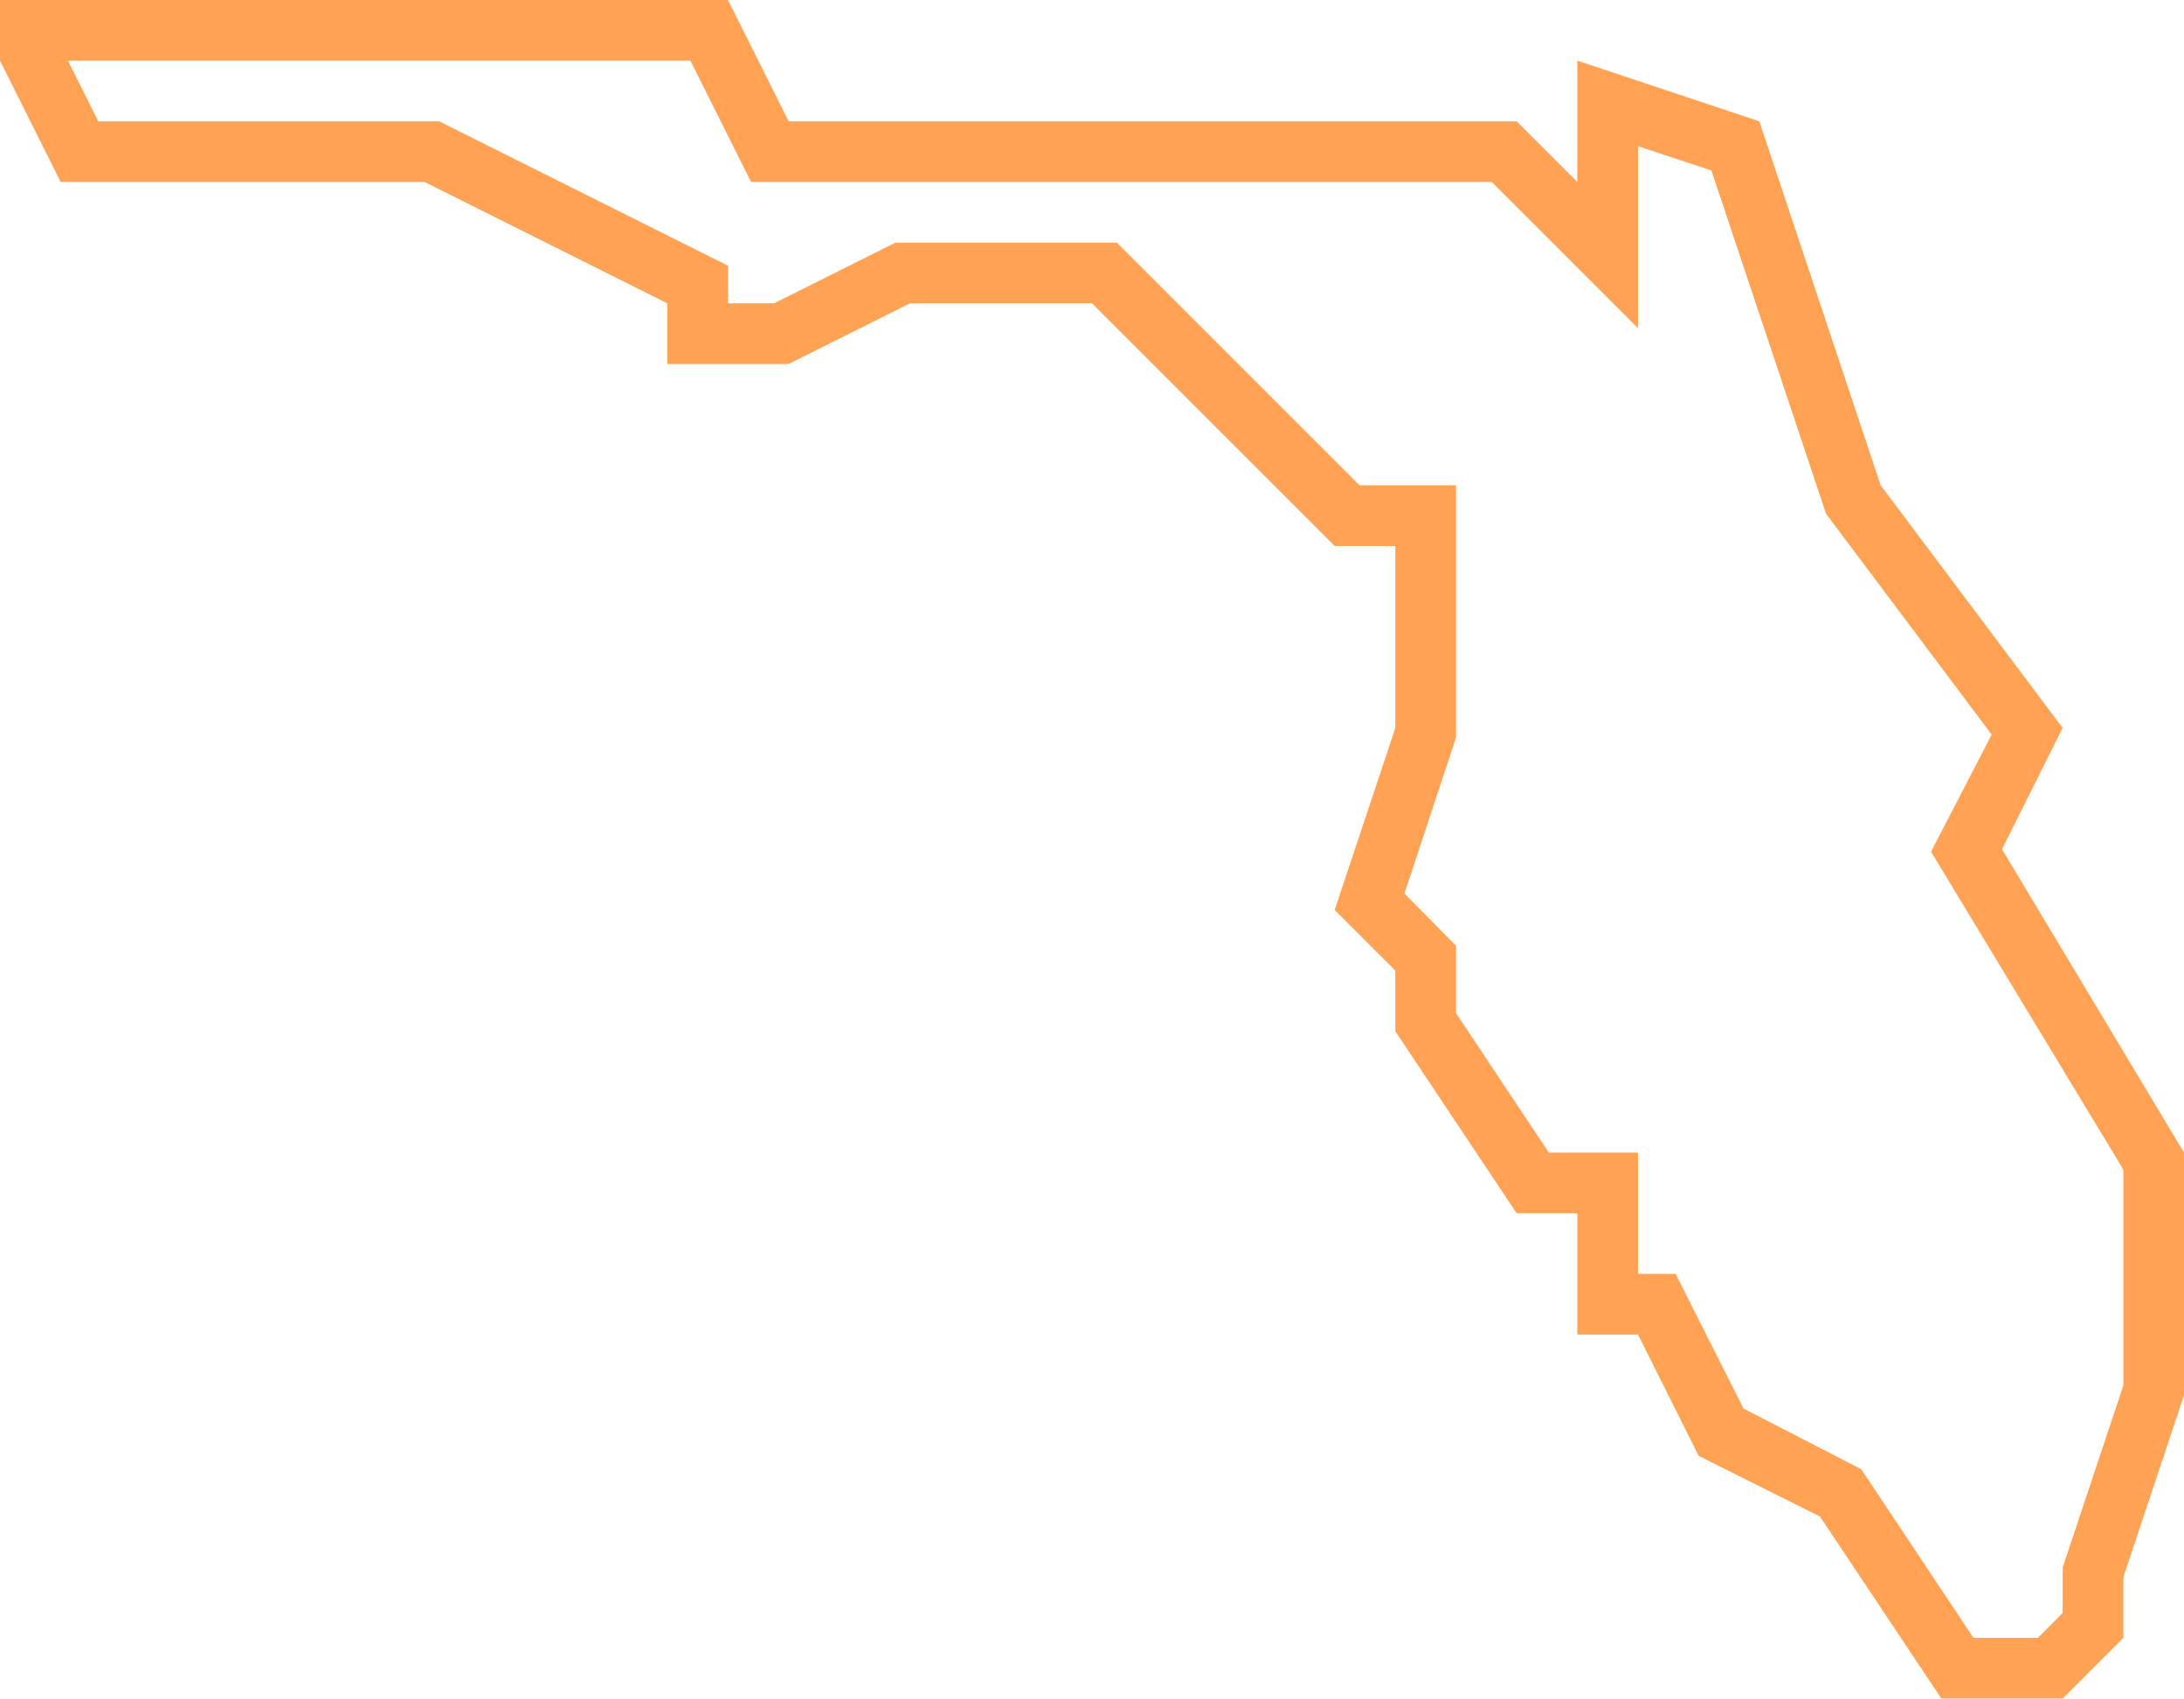
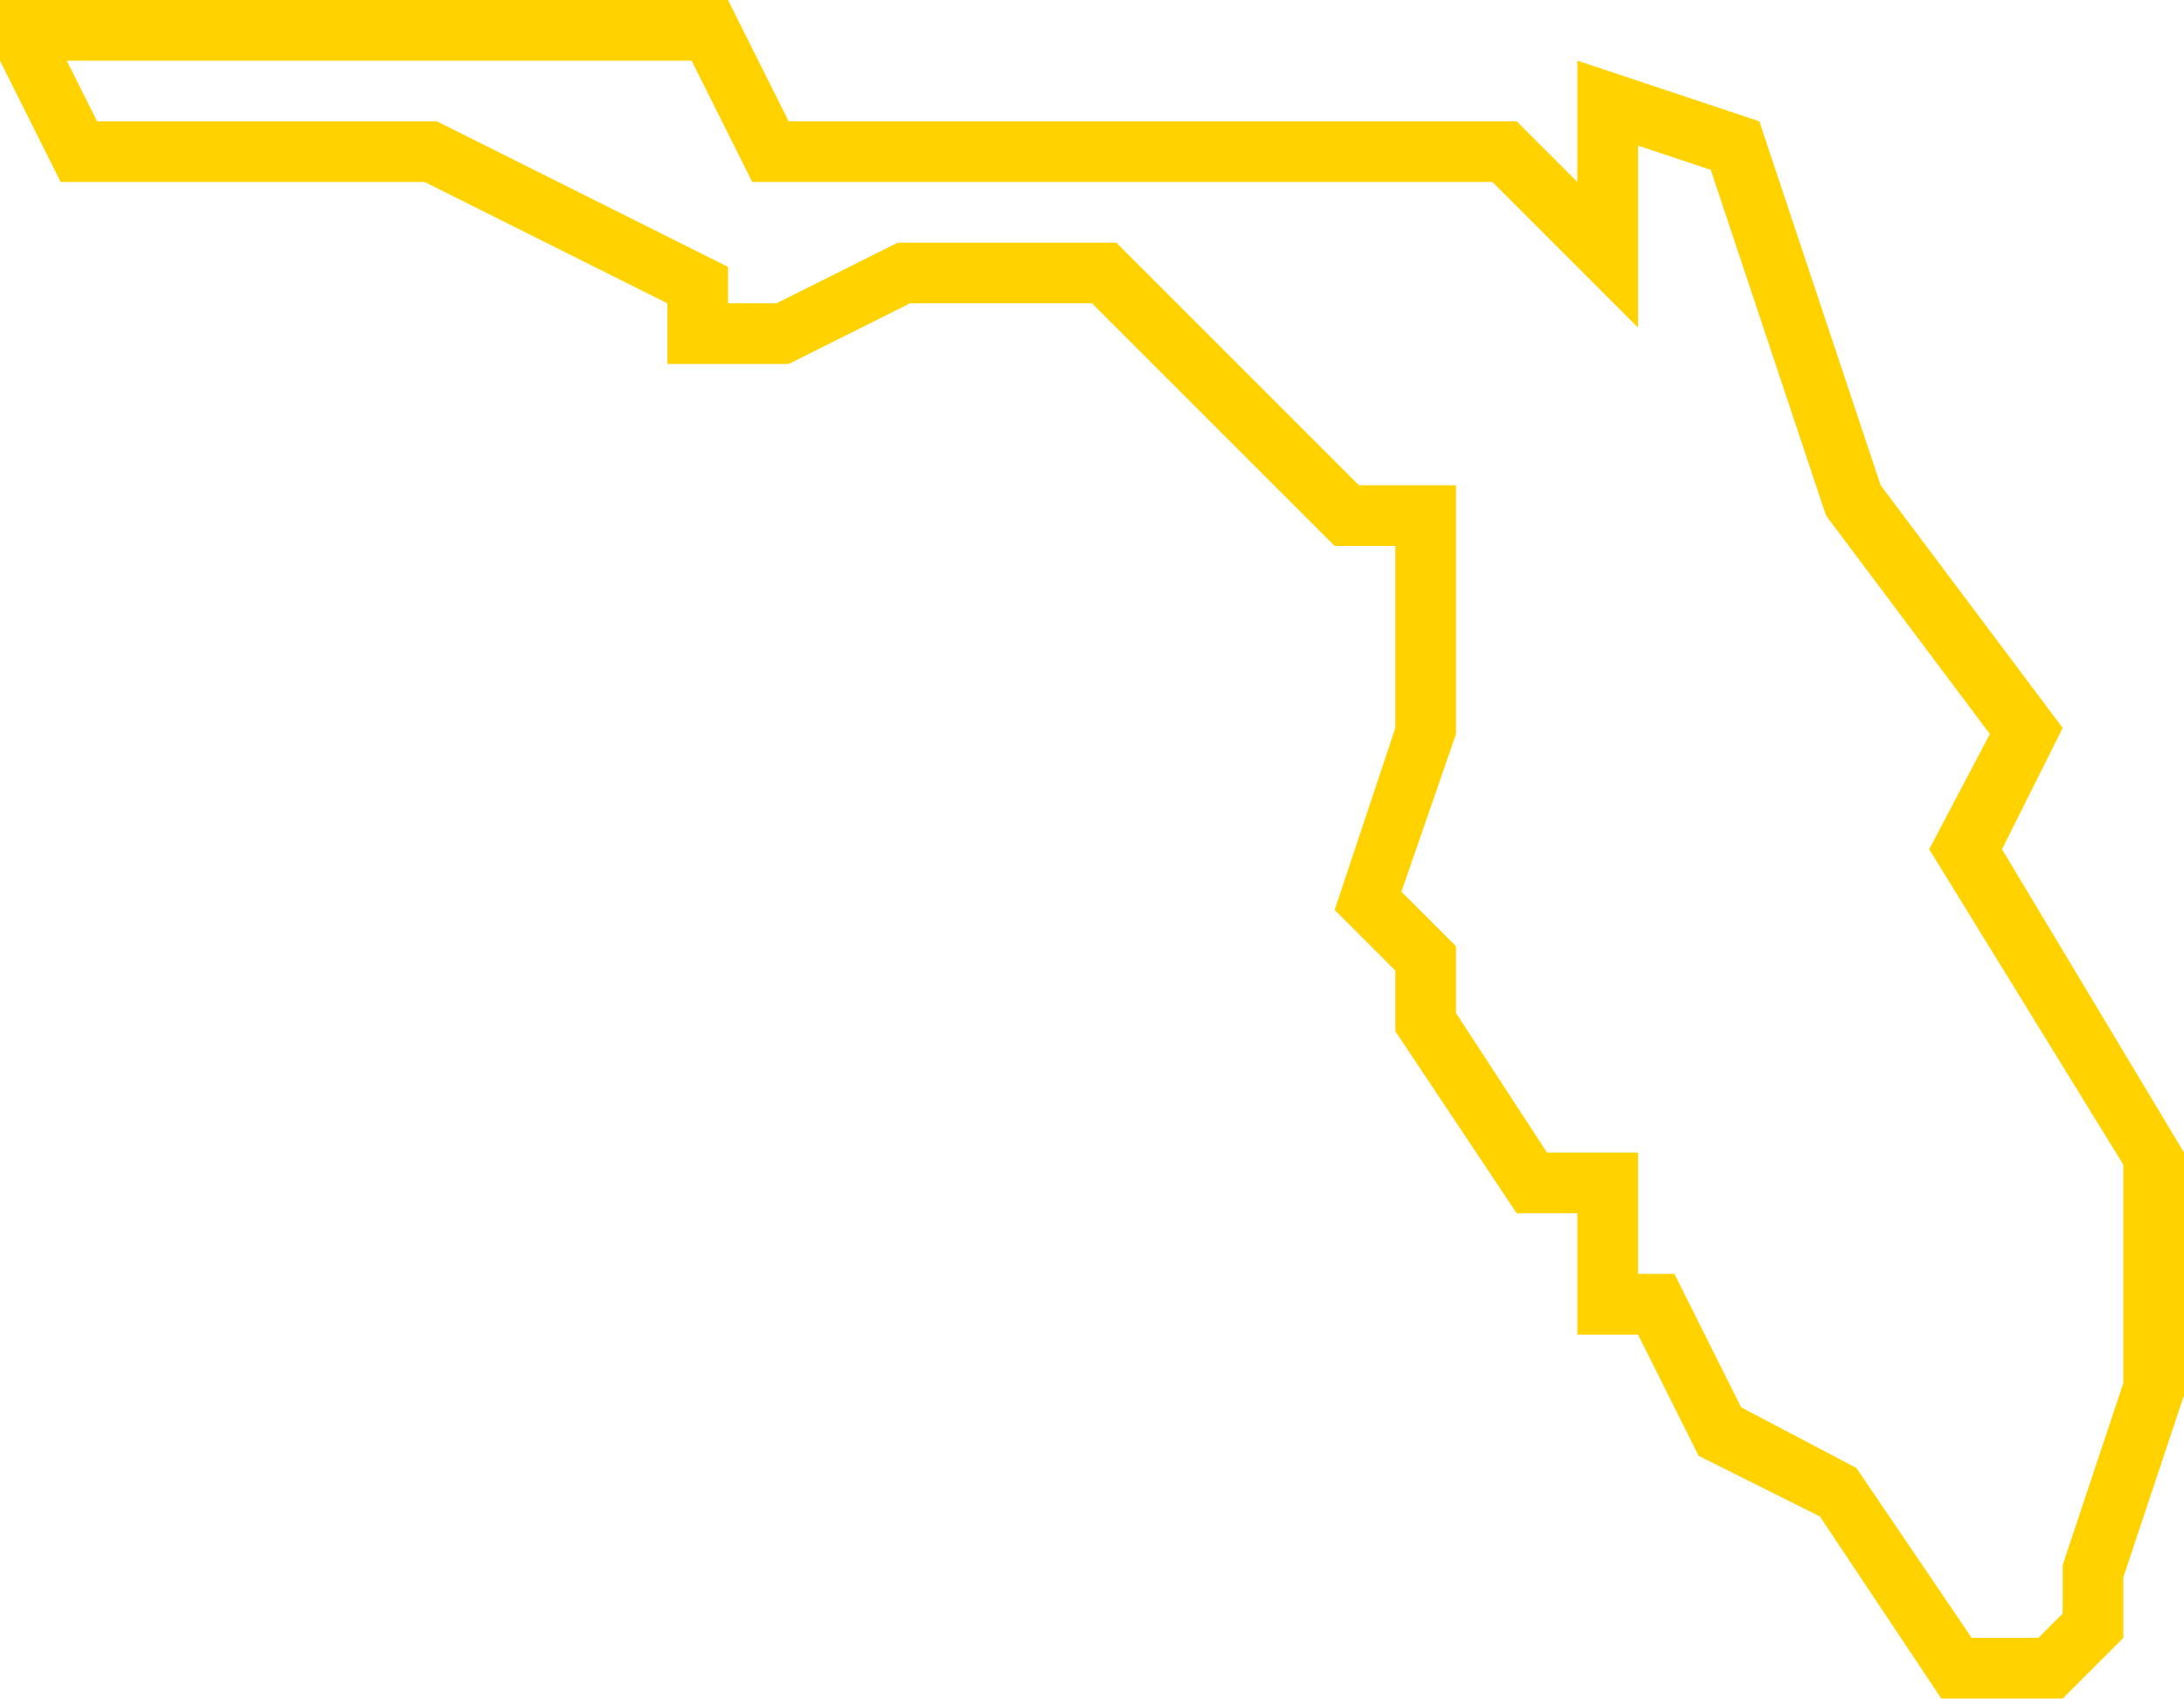
- <svg xmlns="http://www.w3.org/2000/svg" viewBox="0 0 36 28">
-   <defs>
-     <style>.cls-1{fill:#ffa253;}</style>
-   </defs>
-   <g id="Layer_2" data-name="Layer 2">
-     <g id="Layer_1-2" data-name="Layer 1">
-       <path class="cls-1" d="M33,14l1-2L31,8,29,2,26,1V3L25,2H13L12,0H0V1L1,3H7l4,2V6h2l2-1h3l4,4h1v3l-1,3,1,1v1l2,3h1v2h1l1,2,2,1,2,3h2l1-1V26l1-3V19Zm2,8.84-1,3v.75l-.41.41H32.53l-1.85-2.78-1.94-1L27.62,21H27V19H25.53L24,16.7V15.59l-.85-.86L24,12.16V8H22.41l-4-4H14.76l-2,1H12V4.38L7.24,2H1.62l-.5-1H11.38l1,2H24.59L27,5.41v-3l1.21.4L30.1,8.47l2.73,3.64-1,1.93L35,19.28v3.56Z" />
+ <svg xmlns="http://www.w3.org/2000/svg" version="1.1" id="Layer_1" x="0px" y="0px" viewBox="0 0 36 28" style="enable-background:new 0 0 36 28;" xml:space="preserve">
+   <style type="text/css">
+ 	.st0{fill:#FFD200;}
+ </style>
+   <g id="Layer_2_1_">
+     <g id="Layer_1-2">
+       <path class="st0" d="M33,14l1-2l-3-4l-2-6l-3-1v2l-1-1H13l-1-2H0v1l1,2h6l4,2v1h2l2-1h3l4,4h1v3l-1,3l1,1v1l2,3h1v2h1l1,2l2,1l2,3    h2l1-1v-1l1-3v-4L33,14z M35,22.8l-1,3v0.8L33.6,27h-1.1l-1.9-2.8l-1.9-1L27.6,21H27v-2h-1.5L24,16.7v-1.1l-0.9-0.9l0.9-2.6V8    h-1.6l-4-4h-3.6l-2,1H12V4.4L7.2,2H1.6L1.1,1h10.3l1,2h12.2L27,5.4v-3l1.2,0.4l1.9,5.7l2.7,3.6l-1,1.9l3.2,5.2V22.8z" />
    </g>
  </g>
+   <rect x="-267" y="-126.5" class="st0" width="150" height="94" />
</svg>
